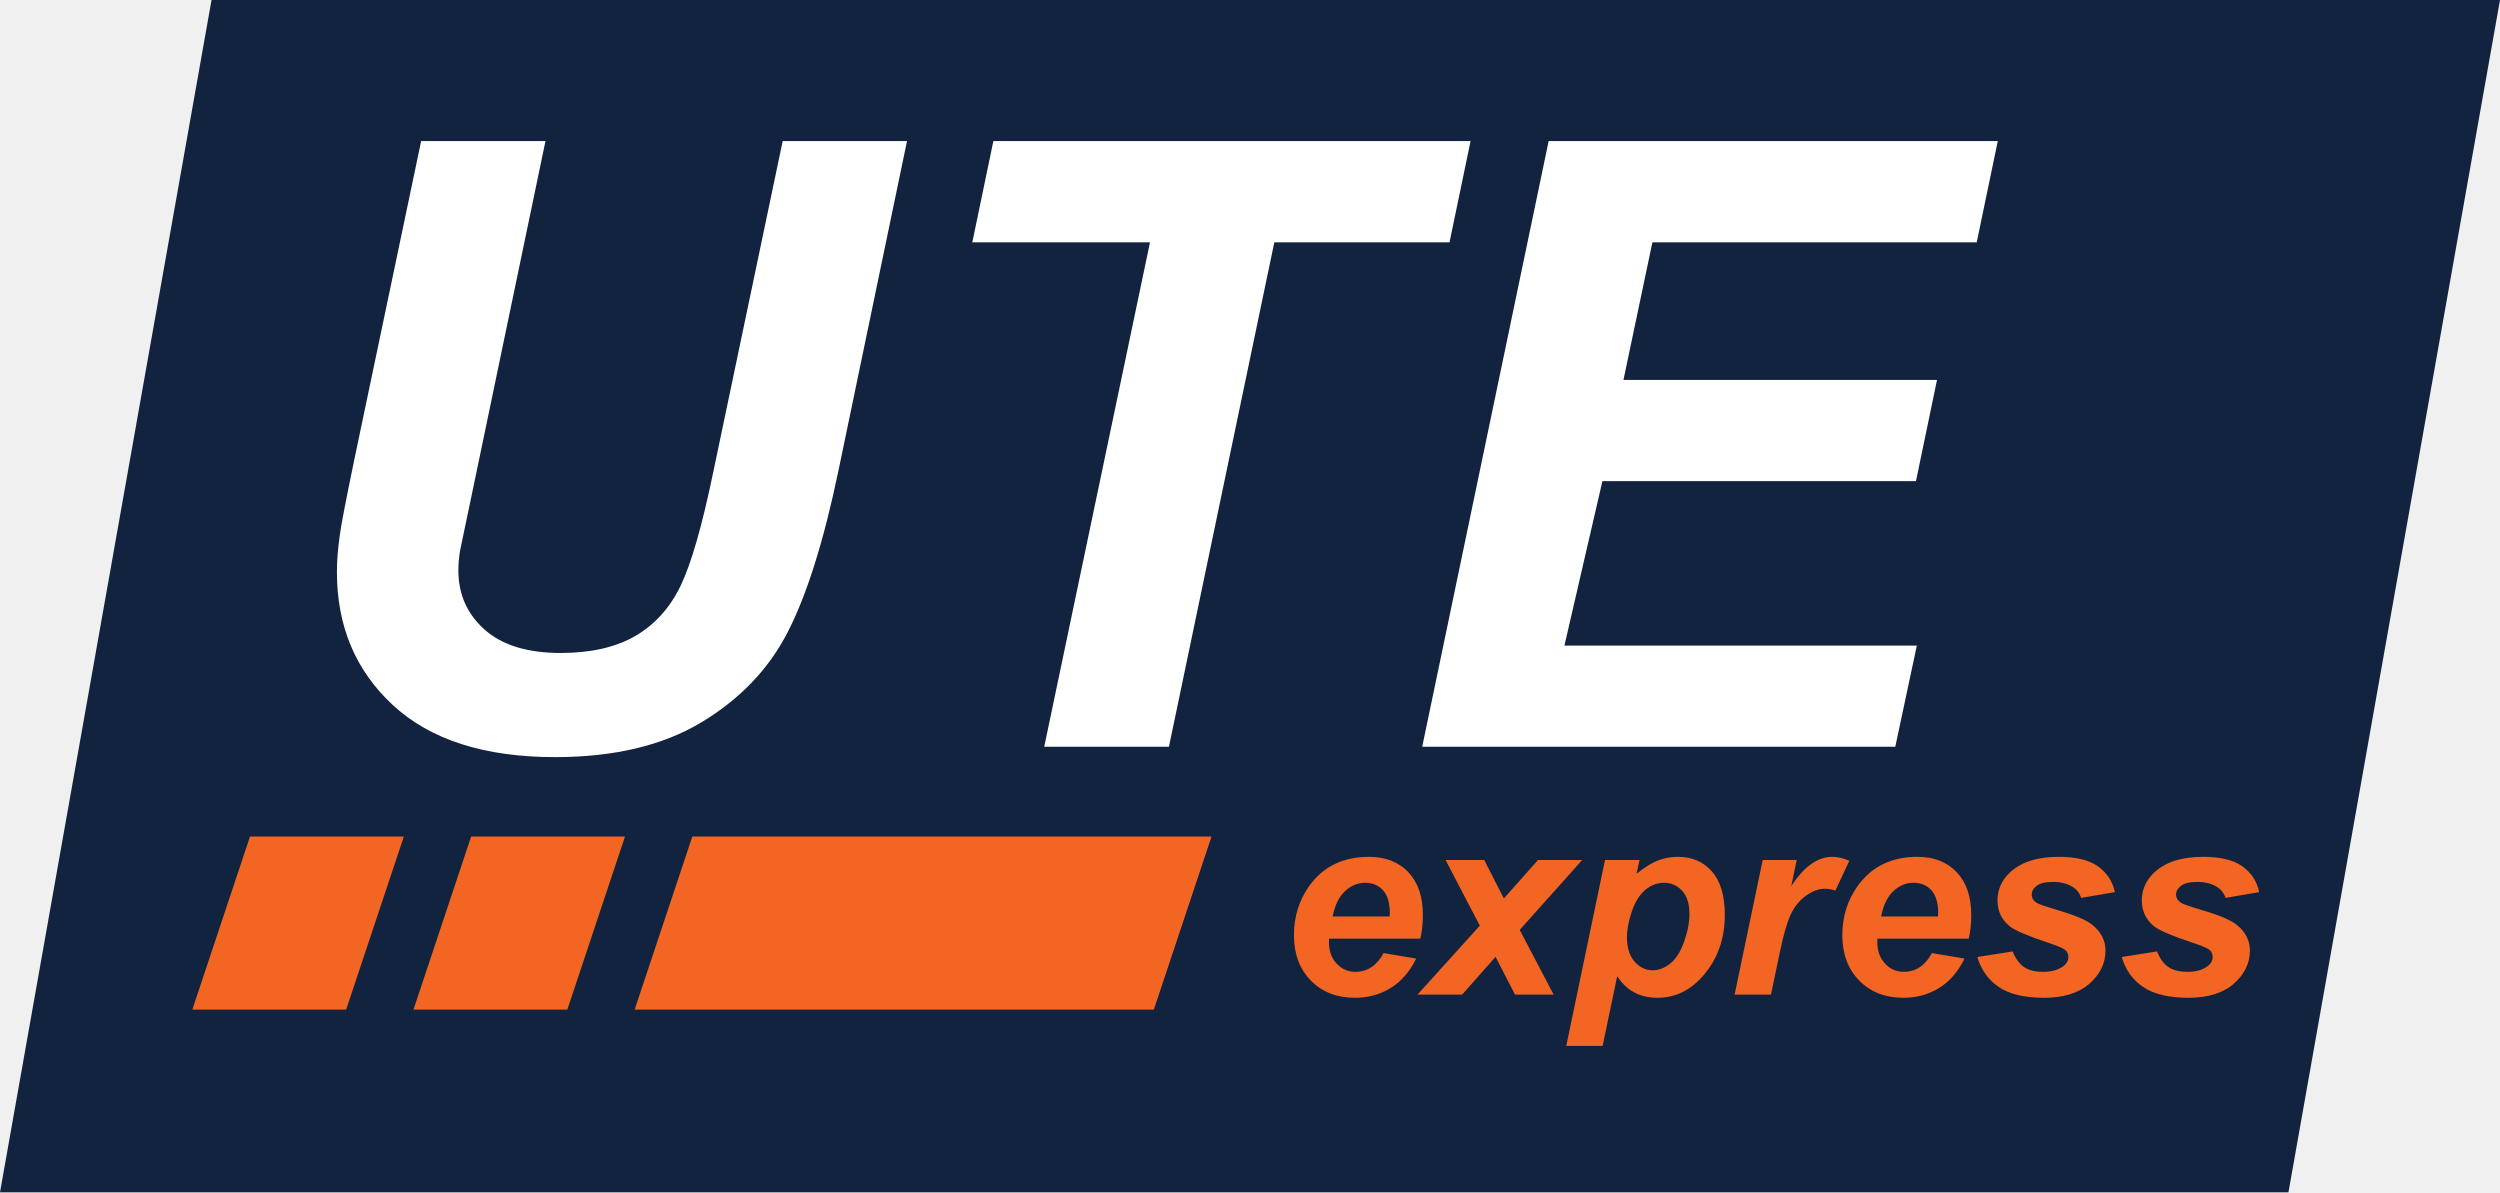
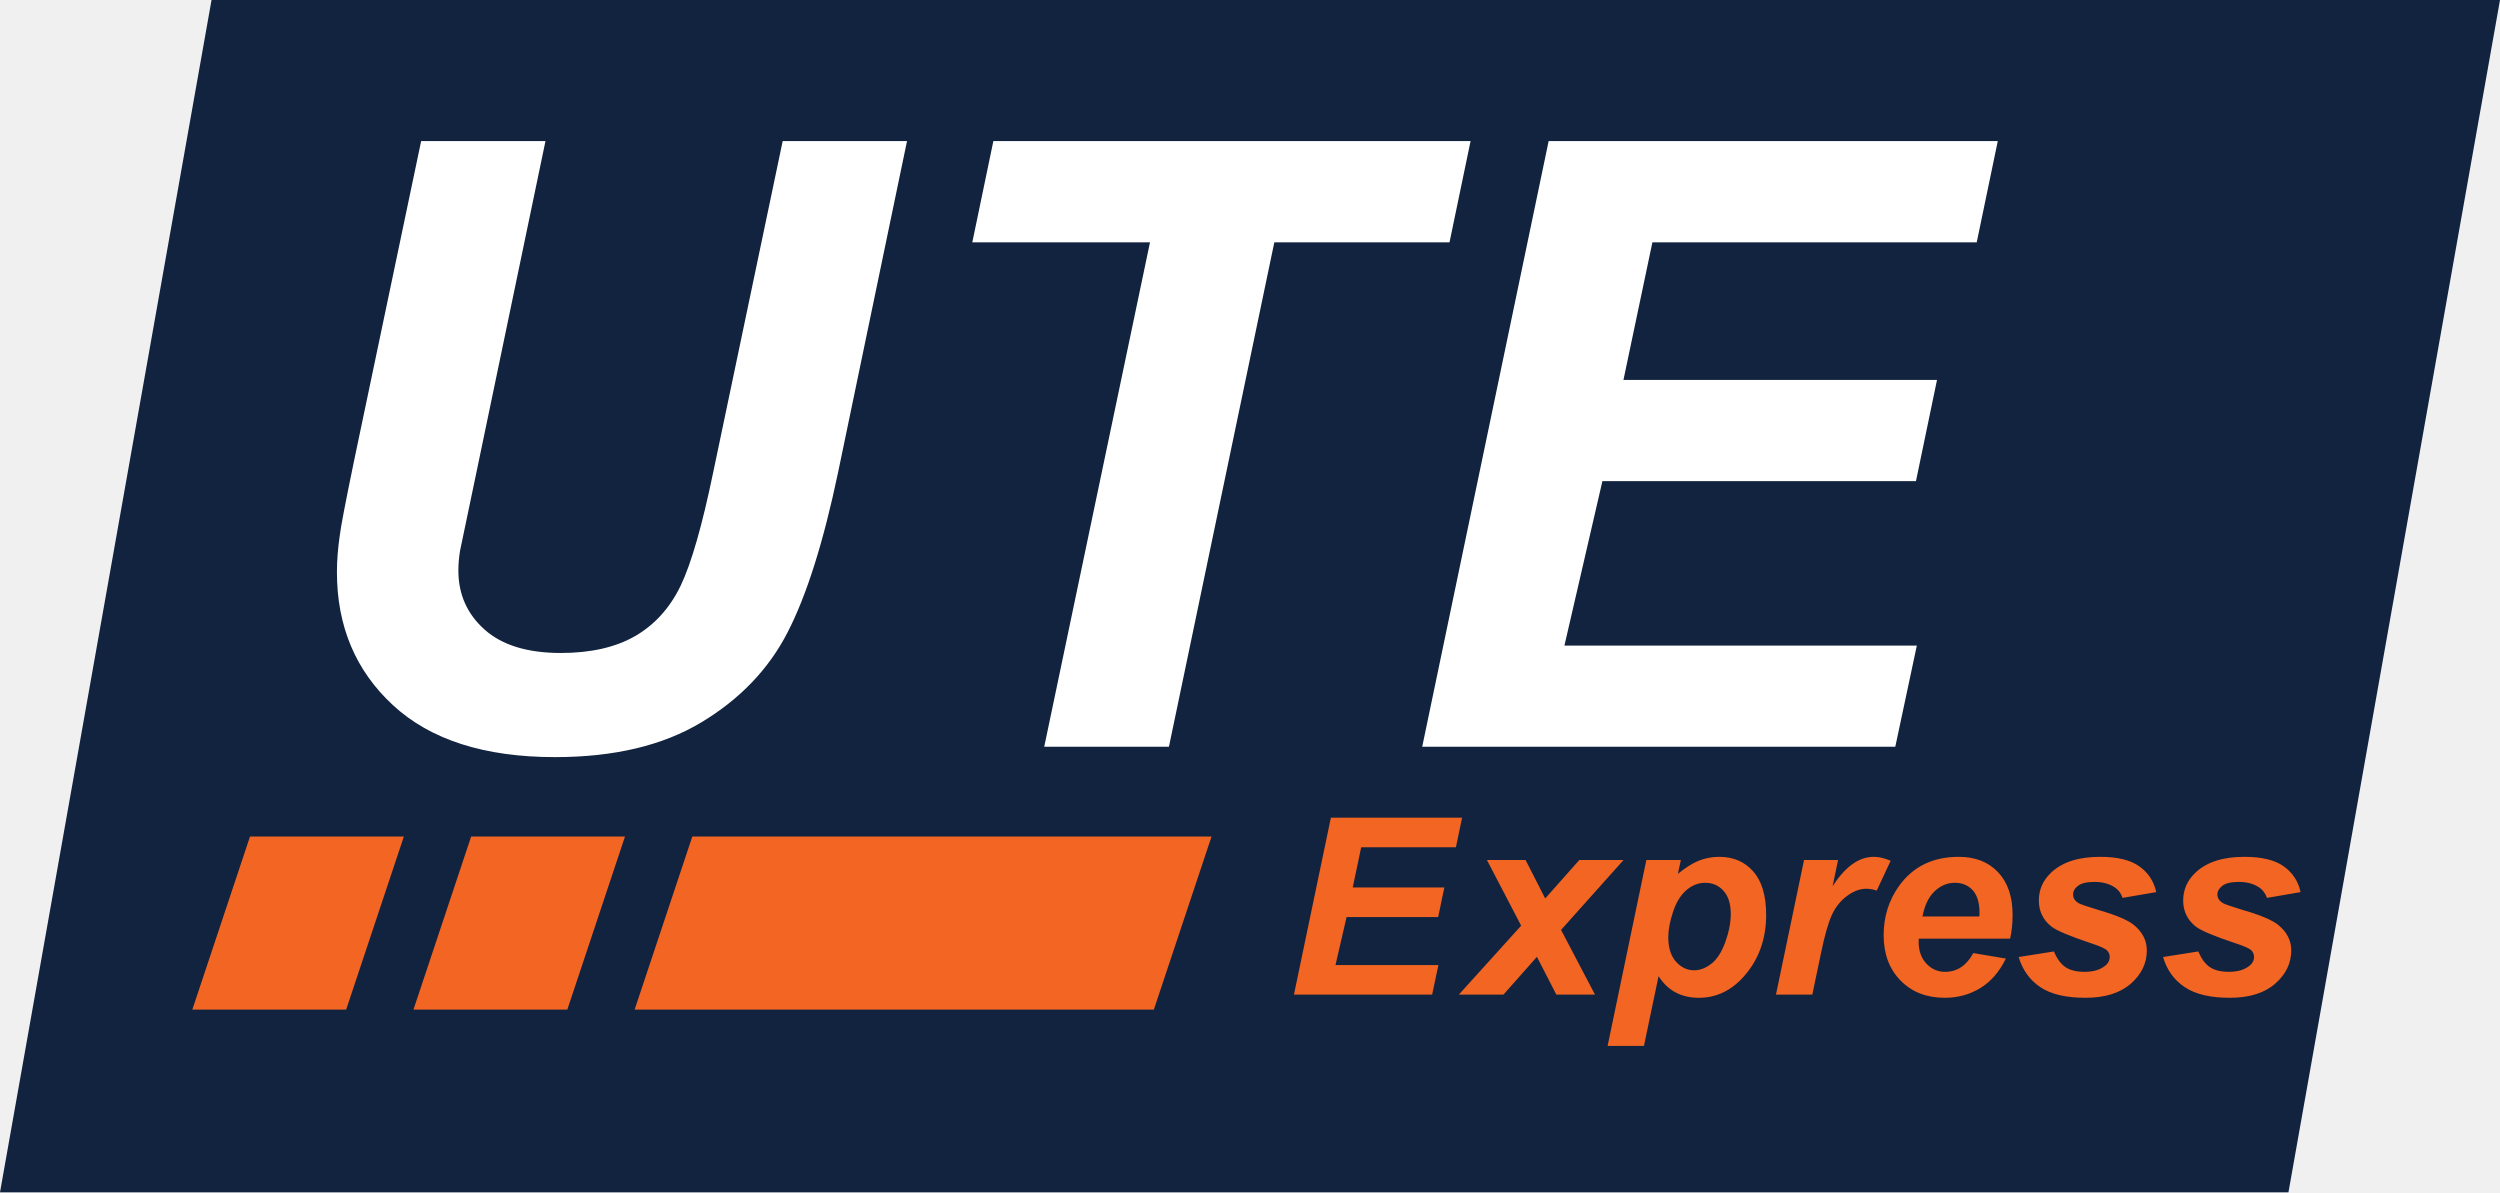
- <svg xmlns="http://www.w3.org/2000/svg" width="260" height="124" viewBox="0 0 260 124">
-   <path fill="#12233F" d="M22 0H260L238 124H0Z" />
-   <path fill="#FFFFFF" d="M43.8,14.67L56.73,14.67L49.6,48.88L47.84,57.3C47.73,58.01 47.67,58.69 47.67,59.32C47.67,61.81 48.58,63.86 50.4,65.48C52.22,67.1 54.86,67.91 58.32,67.91C61.45,67.91 64.02,67.32 66.06,66.15C68.09,64.97 69.67,63.23 70.79,60.91C71.9,58.59 73.03,54.65 74.18,49.09L81.4,14.67L94.33,14.67L87.16,49.13C85.64,56.38 83.89,61.92 81.91,65.76C79.94,69.6 76.94,72.72 72.93,75.13C68.92,77.54 63.85,78.74 57.72,78.74C50.39,78.74 44.77,76.94 40.88,73.35C36.98,69.75 35.04,65.13 35.04,59.49C35.04,58.31 35.14,57.04 35.34,55.66C35.45,54.75 35.95,52.14 36.84,47.84ZM121.57,77.66L108.6,77.66L119.6,25.2L101.12,25.2L103.31,14.67L152.94,14.67L150.75,25.2L132.53,25.2ZM147.91,77.66L161.06,14.67L207.77,14.67L205.58,25.2L171.85,25.2L168.84,39.51L201.45,39.51L199.26,50.04L166.65,50.04L162.7,67.14L199.35,67.14L197.11,77.66Z" />
-   <path fill="#F26522" d="M26 87H42L36 105H20ZM49 87H65L59 105H43ZM72 87H126L120 105H66Z" />
-   <path fill="#F26522" d="M147.71,97.62L138.22,97.62C138.21,97.76 138.21,97.88 138.21,97.96C138.21,98.89 138.47,99.64 139.01,100.21C139.54,100.78 140.19,101.07 140.95,101.07C142.21,101.07 143.19,100.42 143.89,99.12L147.28,99.69C146.62,101.05 145.74,102.07 144.63,102.75C143.53,103.43 142.29,103.77 140.92,103.77C139.04,103.77 137.51,103.18 136.34,101.99C135.16,100.79 134.57,99.22 134.57,97.26C134.57,95.34 135.1,93.64 136.16,92.14C137.61,90.12 139.68,89.11 142.37,89.11C144.09,89.11 145.45,89.64 146.46,90.7C147.47,91.76 147.98,93.24 147.98,95.15C147.98,96.06 147.89,96.89 147.71,97.62ZM144.52,95.31C144.53,95.14 144.54,95.01 144.54,94.93C144.54,93.89 144.3,93.11 143.84,92.59C143.37,92.07 142.75,91.81 141.96,91.81C141.18,91.81 140.48,92.11 139.86,92.7C139.24,93.29 138.82,94.16 138.6,95.31ZM155.54,99.51L152.06,103.44L147.42,103.44L153.9,96.27L150.34,89.44L154.36,89.44L156.4,93.44L159.95,89.44L164.55,89.44L158.05,96.71L161.58,103.44L157.56,103.44ZM166.92,89.44L170.51,89.44L170.2,90.88C170.97,90.25 171.69,89.79 172.35,89.52C173.02,89.25 173.74,89.11 174.5,89.11C175.97,89.11 177.15,89.62 178.04,90.63C178.93,91.64 179.38,93.15 179.38,95.15C179.38,97.67 178.61,99.8 177.07,101.54C175.75,103.03 174.19,103.77 172.39,103.77C170.54,103.77 169.14,103.02 168.19,101.52L166.67,108.78L162.89,108.78ZM169.2,97.47C169.2,98.56 169.47,99.41 170,100.01C170.53,100.61 171.16,100.91 171.88,100.91C172.5,100.91 173.1,100.68 173.68,100.23C174.26,99.78 174.75,99.03 175.13,97.98C175.51,96.93 175.7,95.95 175.7,95.06C175.7,94.01 175.45,93.21 174.95,92.65C174.45,92.09 173.81,91.81 173.04,91.81C172.32,91.81 171.66,92.07 171.07,92.59C170.47,93.1 170.02,93.86 169.69,94.85C169.36,95.85 169.2,96.72 169.2,97.47ZM183.32,89.44L186.86,89.44L186.29,92.16C187.61,90.13 189.03,89.11 190.57,89.11C191.12,89.11 191.7,89.25 192.33,89.52L190.88,92.62C190.53,92.5 190.17,92.43 189.78,92.43C189.13,92.43 188.47,92.68 187.8,93.17C187.13,93.66 186.6,94.32 186.22,95.14C185.84,95.97 185.47,97.27 185.1,99.05L184.18,103.44L180.4,103.44ZM204.75,97.62L195.25,97.62C195.24,97.76 195.24,97.88 195.24,97.96C195.24,98.89 195.51,99.64 196.04,100.21C196.57,100.78 197.22,101.07 197.98,101.07C199.24,101.07 200.22,100.42 200.92,99.12L204.31,99.69C203.65,101.05 202.77,102.07 201.67,102.75C200.56,103.43 199.33,103.77 197.96,103.77C196.07,103.77 194.55,103.18 193.37,101.99C192.19,100.79 191.6,99.22 191.6,97.26C191.6,95.34 192.13,93.64 193.2,92.14C194.65,90.12 196.72,89.11 199.41,89.11C201.12,89.11 202.48,89.64 203.49,90.7C204.5,91.76 205.01,93.24 205.01,95.15C205.01,96.06 204.92,96.89 204.75,97.62ZM201.55,95.31C201.56,95.14 201.57,95.01 201.57,94.93C201.57,93.89 201.33,93.11 200.87,92.59C200.4,92.07 199.78,91.81 199,91.81C198.21,91.81 197.51,92.11 196.89,92.7C196.27,93.29 195.86,94.16 195.64,95.31ZM205.64,99.53L209.31,98.95C209.63,99.72 210.04,100.27 210.52,100.59C211,100.91 211.66,101.07 212.5,101.07C213.36,101.07 214.05,100.88 214.57,100.49C214.93,100.23 215.11,99.9 215.11,99.53C215.11,99.27 215.02,99.04 214.83,98.84C214.64,98.65 214.11,98.41 213.26,98.13C210.98,97.37 209.56,96.78 209.02,96.34C208.16,95.65 207.74,94.75 207.74,93.65C207.74,92.54 208.15,91.59 208.98,90.79C210.13,89.67 211.84,89.11 214.11,89.11C215.91,89.11 217.27,89.44 218.19,90.1C219.12,90.76 219.7,91.65 219.95,92.78L216.45,93.38C216.27,92.87 215.97,92.49 215.56,92.24C214.99,91.89 214.32,91.72 213.53,91.72C212.73,91.72 212.17,91.85 211.82,92.12C211.47,92.38 211.3,92.68 211.3,93.03C211.3,93.38 211.47,93.67 211.82,93.9C212.04,94.04 212.75,94.28 213.95,94.64C215.79,95.17 217.03,95.7 217.65,96.22C218.53,96.95 218.97,97.83 218.97,98.85C218.97,100.18 218.41,101.33 217.3,102.31C216.18,103.28 214.61,103.77 212.58,103.77C210.55,103.77 208.99,103.4 207.89,102.66C206.79,101.92 206.04,100.87 205.64,99.53ZM220.66,99.53L224.32,98.95C224.65,99.72 225.05,100.27 225.54,100.59C226.02,100.91 226.68,101.07 227.51,101.07C228.37,101.07 229.06,100.88 229.58,100.49C229.94,100.23 230.12,99.9 230.12,99.53C230.12,99.27 230.03,99.04 229.85,98.84C229.65,98.65 229.13,98.41 228.28,98.13C225.99,97.37 224.58,96.78 224.03,96.34C223.18,95.65 222.75,94.75 222.75,93.65C222.75,92.54 223.17,91.59 223.99,90.79C225.14,89.67 226.85,89.11 229.12,89.11C230.92,89.11 232.29,89.44 233.21,90.1C234.13,90.76 234.72,91.65 234.96,92.78L231.47,93.38C231.28,92.87 230.98,92.49 230.57,92.24C230.01,91.89 229.33,91.72 228.54,91.72C227.75,91.72 227.18,91.85 226.83,92.12C226.49,92.38 226.31,92.68 226.31,93.03C226.31,93.38 226.49,93.67 226.84,93.9C227.06,94.04 227.77,94.28 228.96,94.64C230.81,95.17 232.04,95.7 232.67,96.22C233.55,96.95 233.99,97.83 233.99,98.85C233.99,100.18 233.43,101.33 232.31,102.31C231.2,103.28 229.62,103.77 227.59,103.77C225.57,103.77 224.01,103.4 222.91,102.66C221.8,101.92 221.05,100.87 220.66,99.53Z" />
+ <svg xmlns="http://www.w3.org/2000/svg" role="img" aria-label="UTEExpress" width="130" height="62" viewBox="0 0 130 62" fill="none">
+   <g id="UTE tráº¯ng Â· Express cam Â· ná»n xanh Äáº­m" clip-path="url(#clip0_0_19)">
+     <path id="Vector" d="M11 0H130L119 62H0L11 0Z" fill="#12233F" />
+     <path id="Vector_2" d="M21.9 7.335H28.365L24.8 24.44L23.92 28.65C23.865 29.005 23.835 29.345 23.835 29.66C23.835 30.905 24.29 31.93 25.2 32.74C26.11 33.55 27.43 33.955 29.16 33.955C30.725 33.955 32.01 33.66 33.03 33.075C34.045 32.485 34.835 31.615 35.395 30.455C35.95 29.295 36.515 27.325 37.09 24.545L40.7 7.335H47.165L43.58 24.565C42.82 28.19 41.945 30.96 40.955 32.88C39.97 34.8 38.47 36.36 36.465 37.565C34.46 38.77 31.925 39.37 28.86 39.37C25.195 39.37 22.385 38.47 20.44 36.675C18.49 34.875 17.52 32.565 17.52 29.745C17.52 29.155 17.57 28.52 17.67 27.83C17.725 27.375 17.975 26.07 18.42 23.92L21.9 7.335ZM60.785 38.83H54.3L59.8 12.6H50.56L51.655 7.335H76.47L75.375 12.6H66.265L60.785 38.83ZM73.955 38.83L80.53 7.335H103.885L102.79 12.6H85.925L84.42 19.755H100.725L99.63 25.02H83.325L81.35 33.57H99.675L98.555 38.83H73.955Z" fill="white" />
+     <path id="Vector_3" d="M13 43.5H21L18 52.5H10L13 43.5ZM24.5 43.5H32.5L29.5 52.5H21.5L24.5 43.5ZM36 43.5H63L60 52.5H33L36 43.5Z" fill="#F26522" />
+     <path id="Vector_4" d="M67.285 51.72L69.206 42.52H76.028L75.708 44.058H70.782L70.342 46.148H75.105L74.785 47.686H70.022L69.445 50.184H74.798L74.471 51.72H67.285ZM79.92 49.755L78.18 51.72H75.86L79.1 48.135L77.32 44.72H79.33L80.35 46.72L82.125 44.72H84.425L81.175 48.355L82.94 51.72H80.93L79.92 49.755ZM85.61 44.72H87.405L87.25 45.44C87.635 45.125 87.995 44.895 88.325 44.76C88.66 44.625 89.02 44.555 89.4 44.555C90.135 44.555 90.725 44.81 91.17 45.315C91.615 45.82 91.84 46.575 91.84 47.575C91.84 48.835 91.455 49.9 90.685 50.77C90.025 51.515 89.245 51.885 88.345 51.885C87.42 51.885 86.72 51.51 86.245 50.76L85.485 54.39H83.595L85.61 44.72ZM86.75 48.735C86.75 49.28 86.885 49.705 87.15 50.005C87.415 50.305 87.73 50.455 88.09 50.455C88.4 50.455 88.7 50.34 88.99 50.115C89.28 49.89 89.525 49.515 89.715 48.99C89.905 48.465 90 47.975 90 47.53C90 47.005 89.875 46.605 89.625 46.325C89.375 46.045 89.055 45.905 88.67 45.905C88.31 45.905 87.98 46.035 87.685 46.295C87.385 46.55 87.16 46.93 86.995 47.425C86.83 47.925 86.75 48.36 86.75 48.735ZM93.81 44.72H95.58L95.295 46.08C95.955 45.065 96.665 44.555 97.435 44.555C97.71 44.555 98 44.625 98.315 44.76L97.59 46.31C97.415 46.25 97.235 46.215 97.04 46.215C96.715 46.215 96.385 46.34 96.05 46.585C95.715 46.83 95.45 47.16 95.26 47.57C95.07 47.985 94.885 48.635 94.7 49.525L94.24 51.72H92.35L93.81 44.72ZM104.525 48.81H99.775C99.77 48.88 99.77 48.94 99.77 48.98C99.77 49.445 99.905 49.82 100.17 50.105C100.435 50.39 100.76 50.535 101.14 50.535C101.77 50.535 102.26 50.21 102.61 49.56L104.305 49.845C103.975 50.525 103.535 51.035 102.985 51.375C102.43 51.715 101.815 51.885 101.13 51.885C100.185 51.885 99.425 51.59 98.835 50.995C98.245 50.395 97.95 49.61 97.95 48.63C97.95 47.67 98.215 46.82 98.75 46.07C99.475 45.06 100.51 44.555 101.855 44.555C102.71 44.555 103.39 44.82 103.895 45.35C104.4 45.88 104.655 46.62 104.655 47.575C104.655 48.03 104.61 48.445 104.525 48.81ZM102.925 47.655C102.93 47.57 102.935 47.505 102.935 47.465C102.935 46.945 102.815 46.555 102.585 46.295C102.35 46.035 102.04 45.905 101.65 45.905C101.255 45.905 100.905 46.055 100.595 46.35C100.285 46.645 100.08 47.08 99.97 47.655H102.925ZM104.97 49.765L106.805 49.475C106.965 49.86 107.17 50.135 107.41 50.295C107.65 50.455 107.98 50.535 108.4 50.535C108.83 50.535 109.175 50.44 109.435 50.245C109.615 50.115 109.705 49.95 109.705 49.765C109.705 49.635 109.66 49.52 109.565 49.42C109.47 49.325 109.205 49.205 108.78 49.065C107.64 48.685 106.93 48.39 106.66 48.17C106.23 47.825 106.02 47.375 106.02 46.825C106.02 46.27 106.225 45.795 106.64 45.395C107.215 44.835 108.07 44.555 109.205 44.555C110.105 44.555 110.785 44.72 111.245 45.05C111.71 45.38 112 45.825 112.125 46.39L110.375 46.69C110.285 46.435 110.135 46.245 109.93 46.12C109.645 45.945 109.31 45.86 108.915 45.86C108.515 45.86 108.235 45.925 108.06 46.06C107.885 46.19 107.8 46.34 107.8 46.515C107.8 46.69 107.885 46.835 108.06 46.95C108.17 47.02 108.525 47.14 109.125 47.32C110.045 47.585 110.665 47.85 110.975 48.11C111.415 48.475 111.635 48.915 111.635 49.425C111.635 50.09 111.355 50.665 110.8 51.155C110.24 51.64 109.455 51.885 108.44 51.885C107.425 51.885 106.645 51.7 106.095 51.33C105.545 50.96 105.17 50.435 104.97 49.765ZM112.48 49.765L114.31 49.475C114.475 49.86 114.675 50.135 114.92 50.295C115.16 50.455 115.49 50.535 115.905 50.535C116.335 50.535 116.68 50.44 116.94 50.245C117.12 50.115 117.21 49.95 117.21 49.765C117.21 49.635 117.165 49.52 117.075 49.42C116.975 49.325 116.715 49.205 116.29 49.065C115.145 48.685 114.44 48.39 114.165 48.17C113.74 47.825 113.525 47.375 113.525 46.825C113.525 46.27 113.735 45.795 114.145 45.395C114.72 44.835 115.575 44.555 116.71 44.555C117.61 44.555 118.295 44.72 118.755 45.05C119.215 45.38 119.51 45.825 119.63 46.39L117.885 46.69C117.79 46.435 117.64 46.245 117.435 46.12C117.155 45.945 116.815 45.86 116.42 45.86C116.025 45.86 115.74 45.925 115.565 46.06C115.395 46.19 115.305 46.34 115.305 46.515C115.305 46.69 115.395 46.835 115.57 46.95C115.68 47.02 116.035 47.14 116.63 47.32C117.555 47.585 118.17 47.85 118.485 48.11C118.925 48.475 119.145 48.915 119.145 49.425C119.145 50.09 118.865 50.665 118.305 51.155C117.75 51.64 116.96 51.885 115.945 51.885C114.935 51.885 114.155 51.7 113.605 51.33C113.05 50.96 112.675 50.435 112.48 49.765Z" fill="#F26522" />
+   </g>
+   <defs>
+     <clipPath id="clip0_0_19">
+       <rect width="130" height="62" fill="white" />
+     </clipPath>
+   </defs>
</svg>
